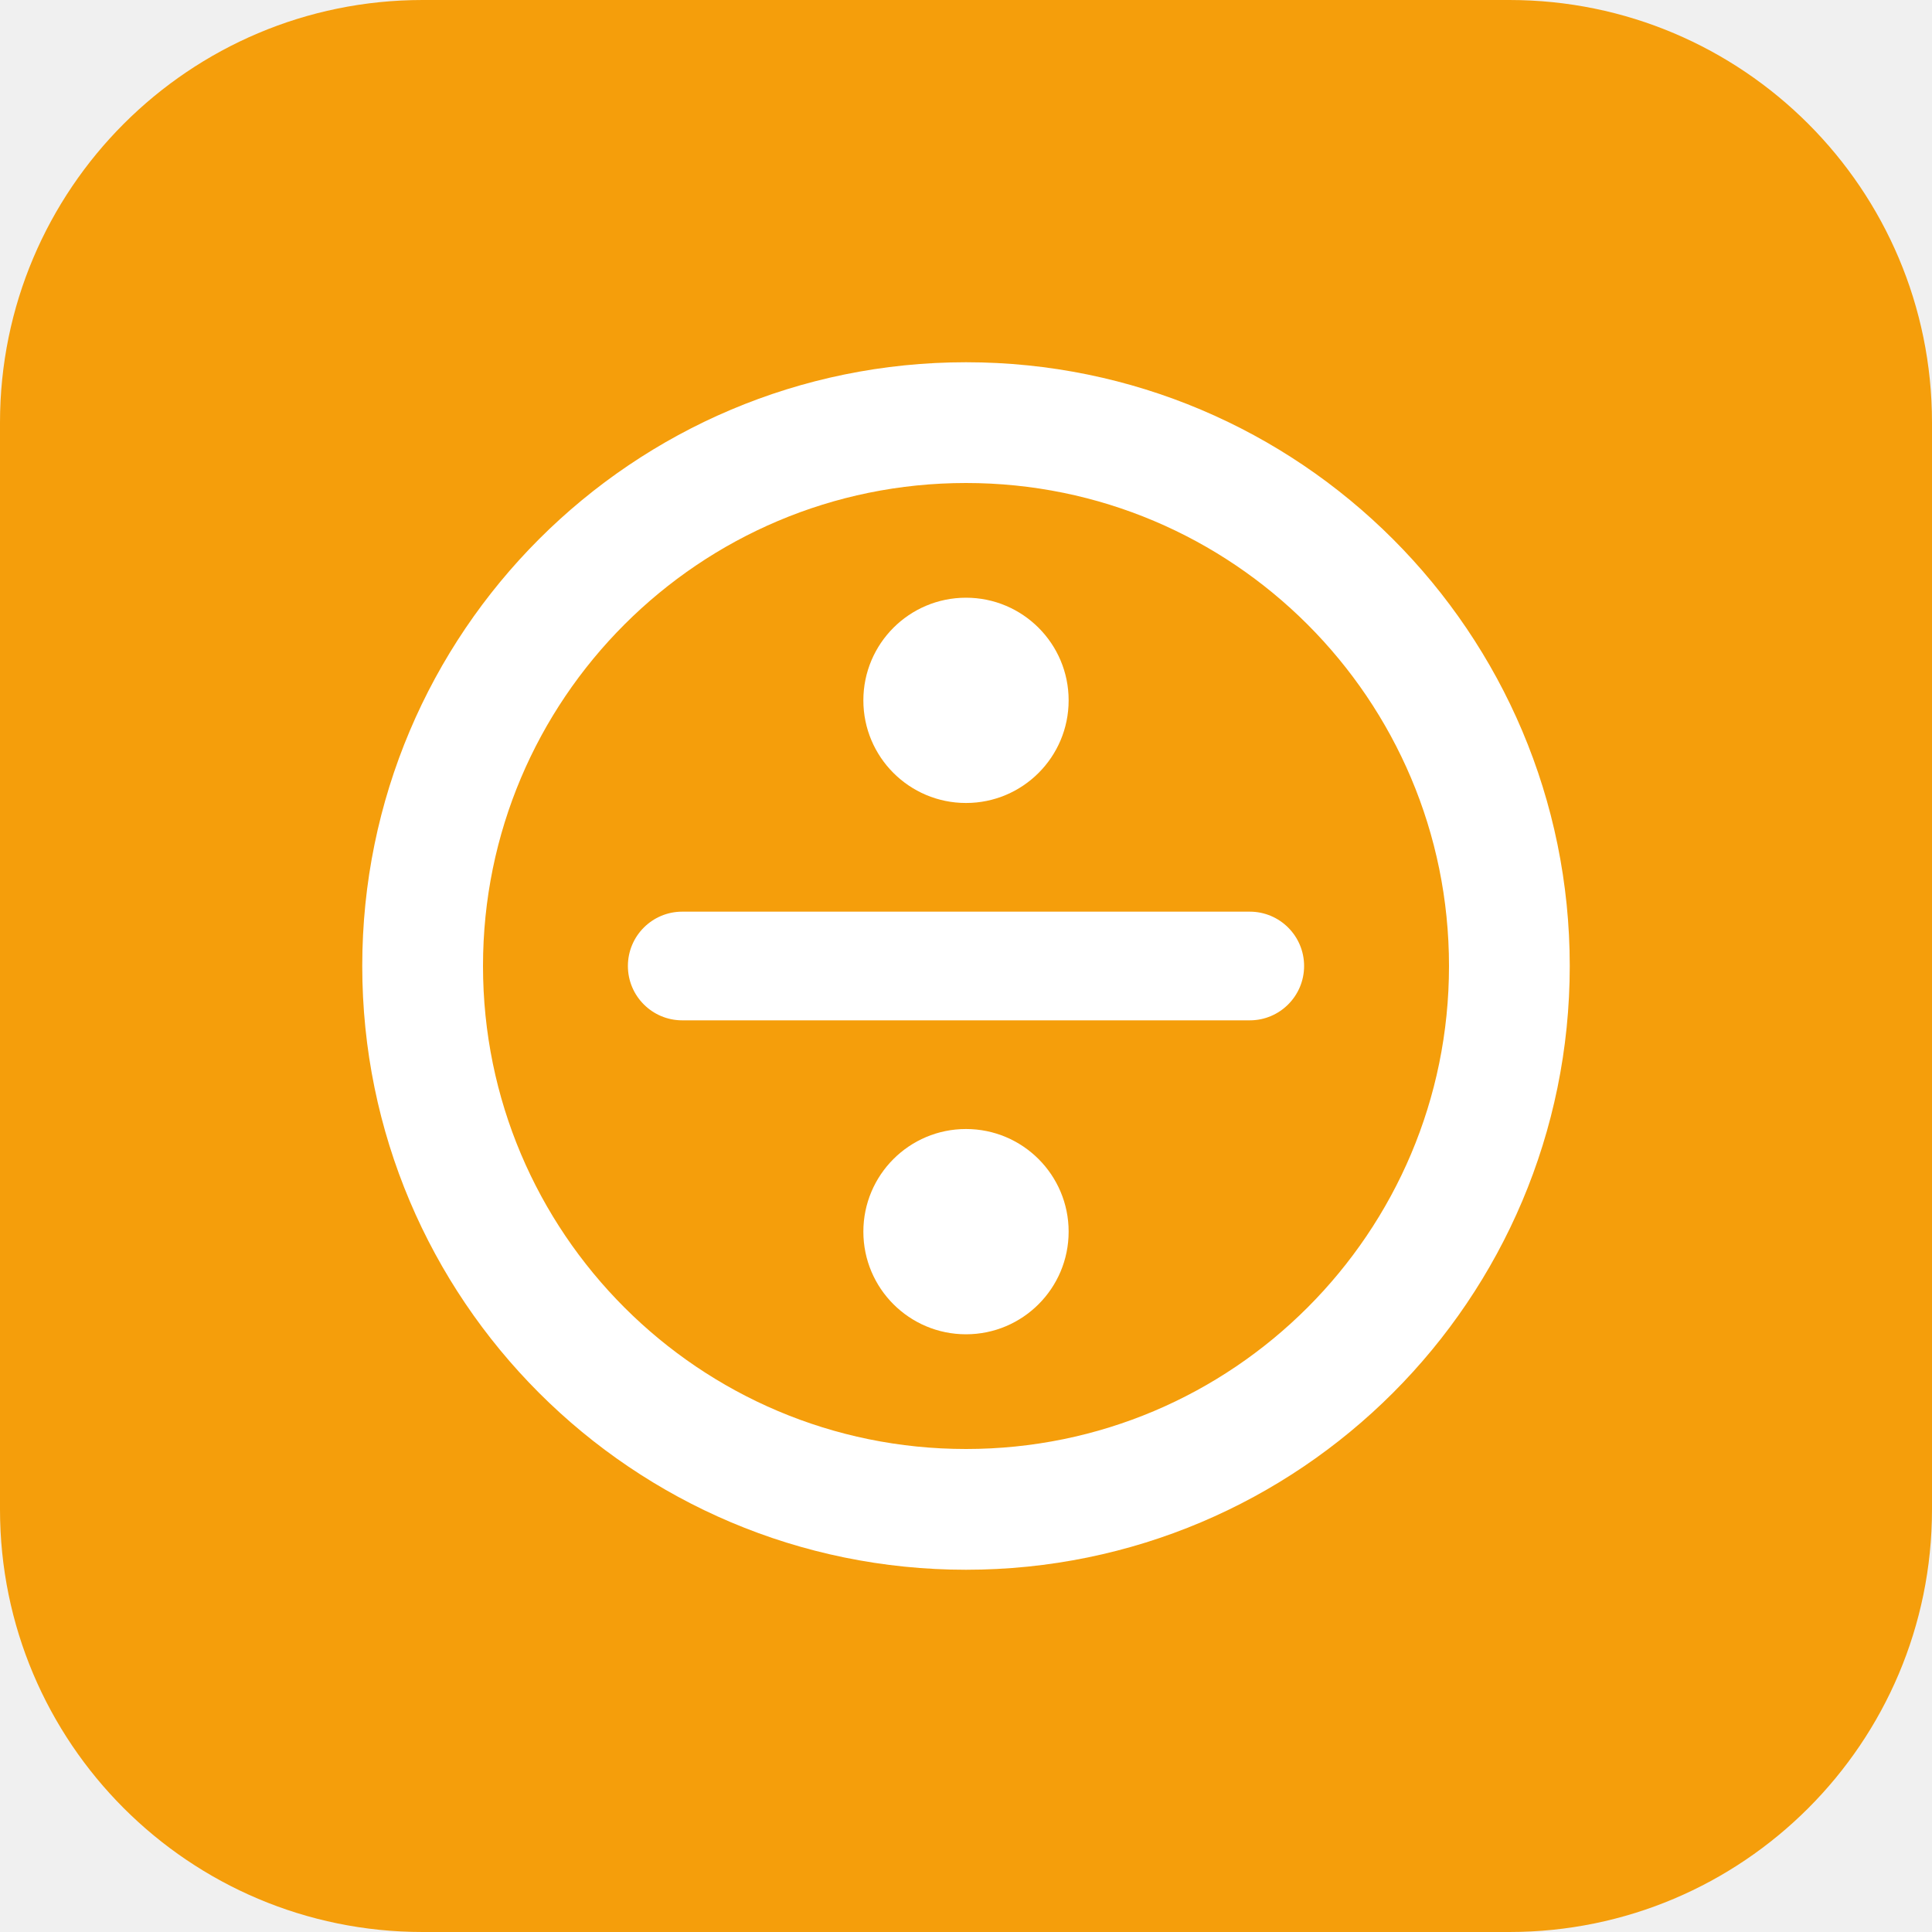
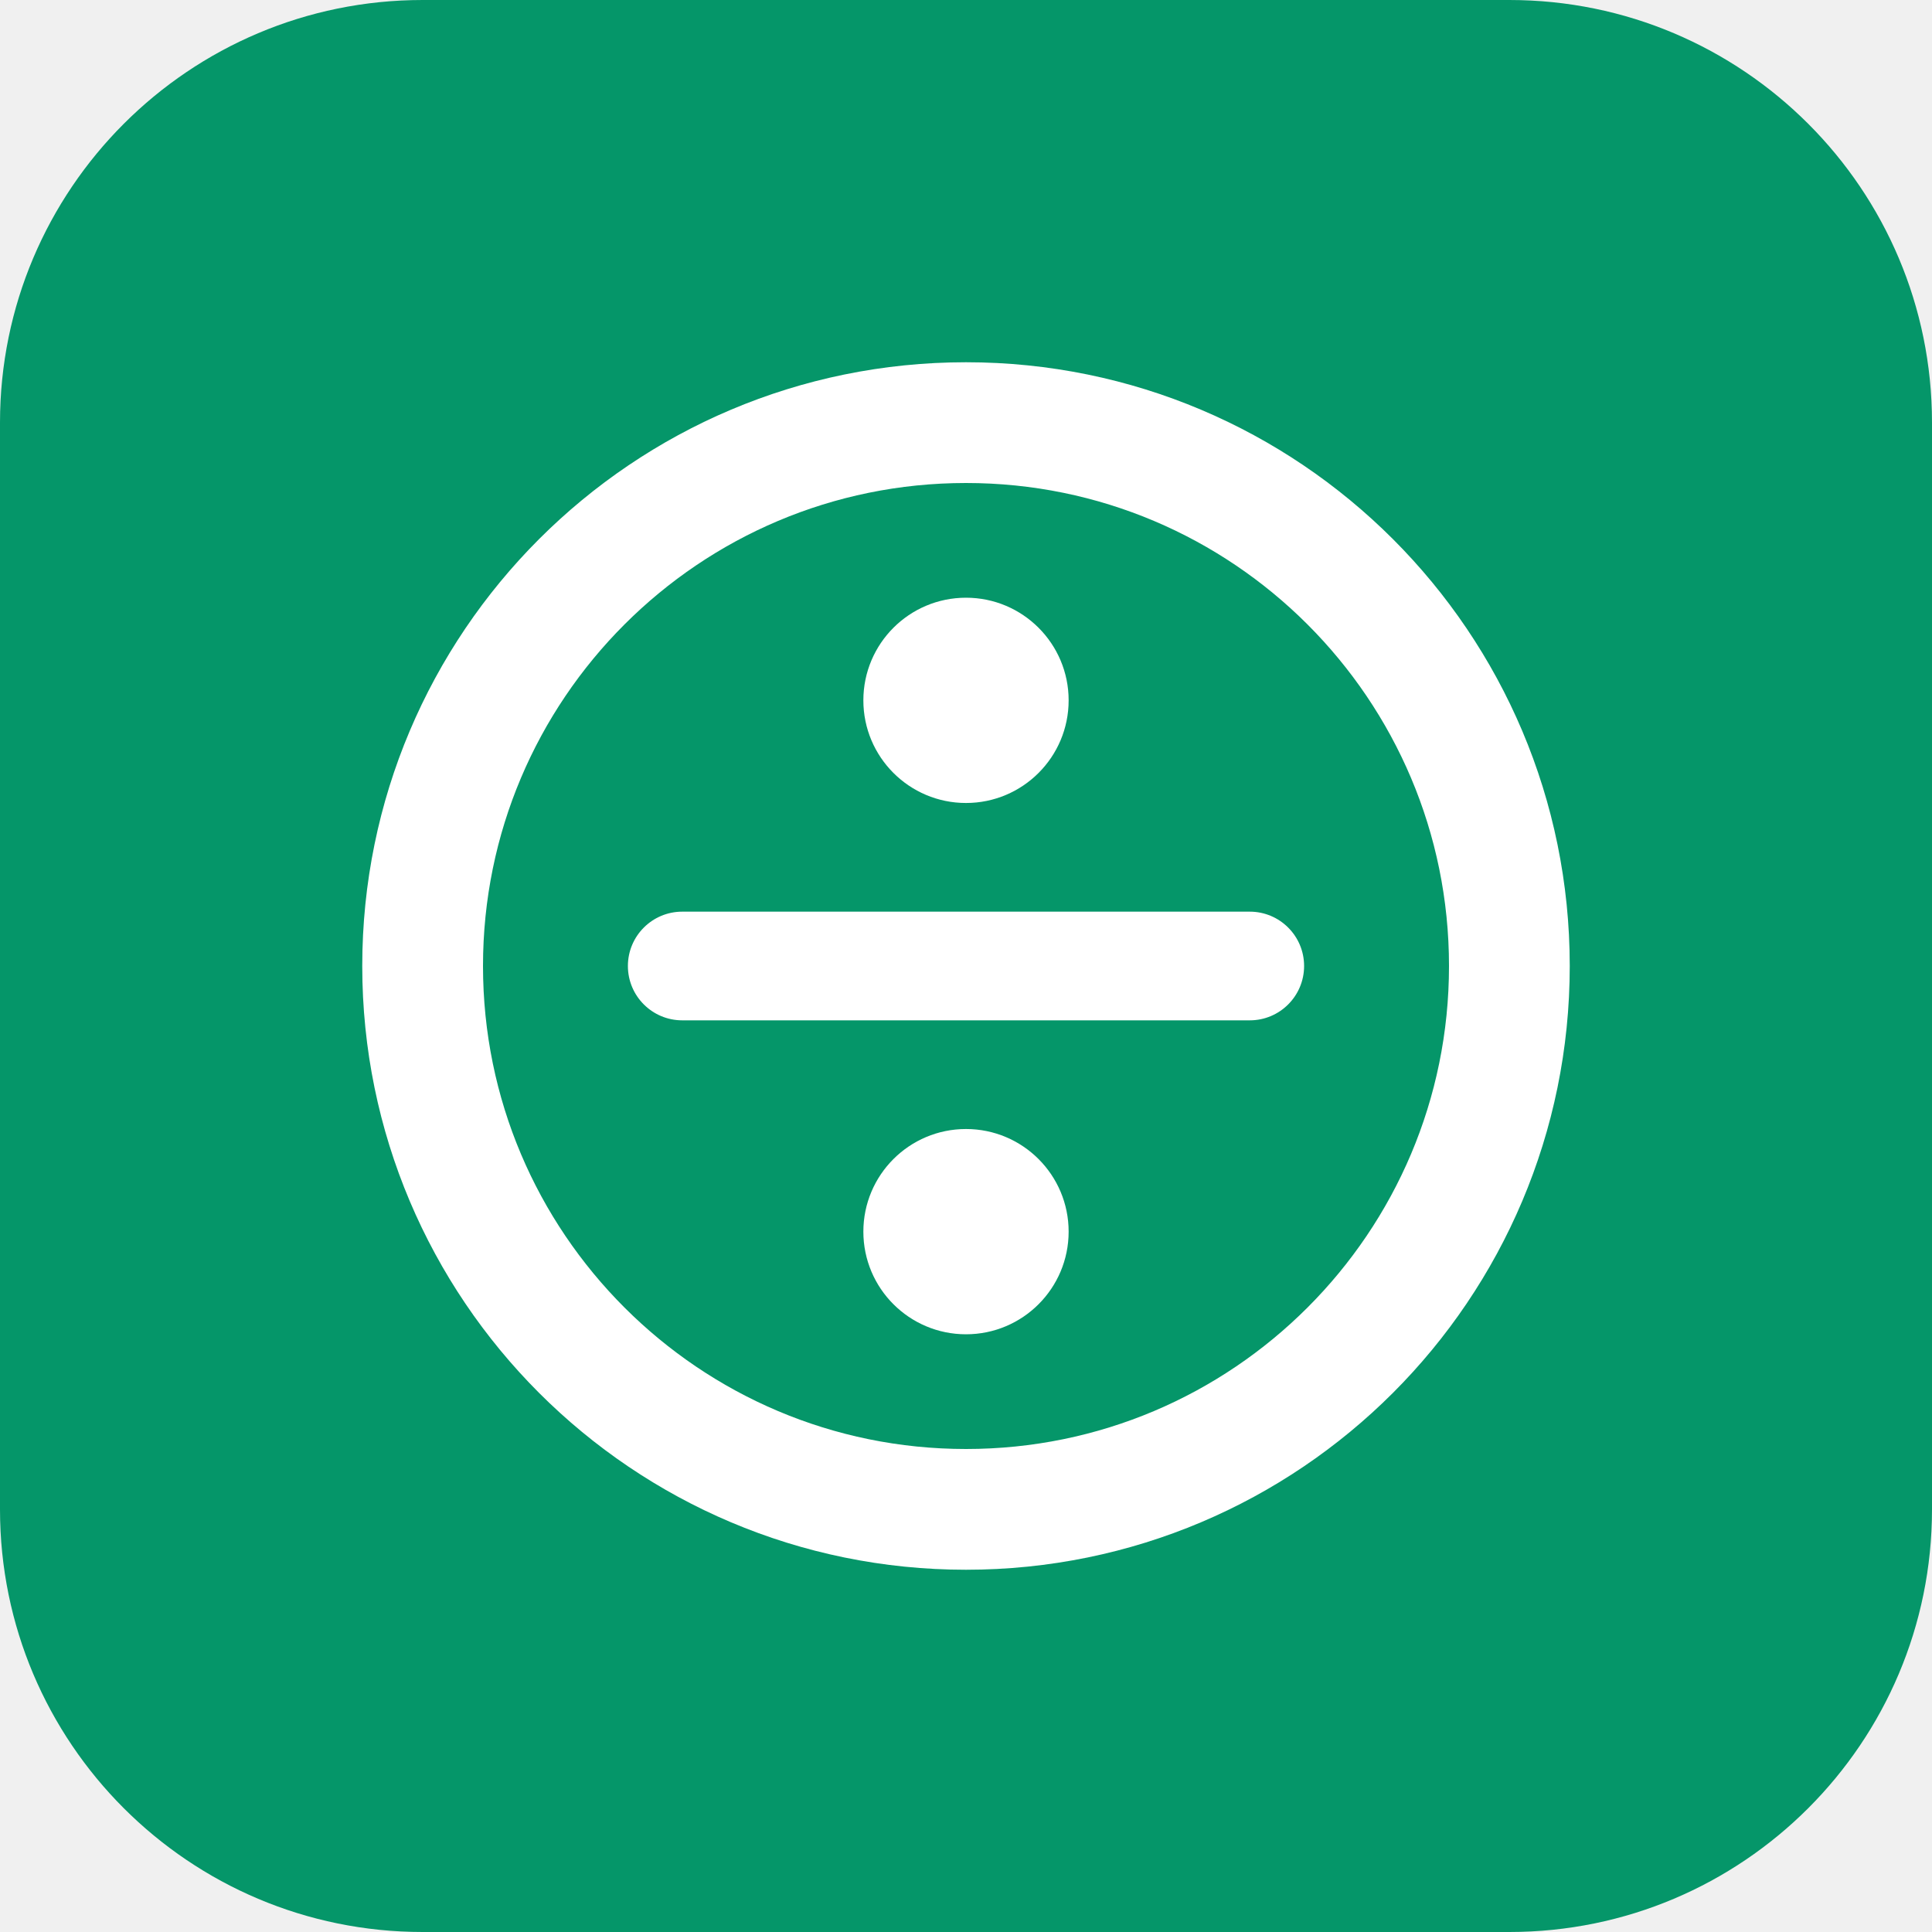
<svg xmlns="http://www.w3.org/2000/svg" viewBox="0 0 32 32">
-   <rect width="32" height="32" rx="7" fill="#f59e0b" />
+   <rect width="32" height="32" rx="7" fill="#059669" />
  <circle cx="16" cy="16" r="9" fill="none" stroke="#ffffff" stroke-width="2" />
  <circle cx="16" cy="11.6" r="1.7" fill="#ffffff" />
  <rect x="10.4" y="15.1" width="11.2" height="1.8" rx="0.9" fill="#ffffff" />
  <circle cx="16" cy="20.4" r="1.7" fill="#ffffff" />
</svg>
